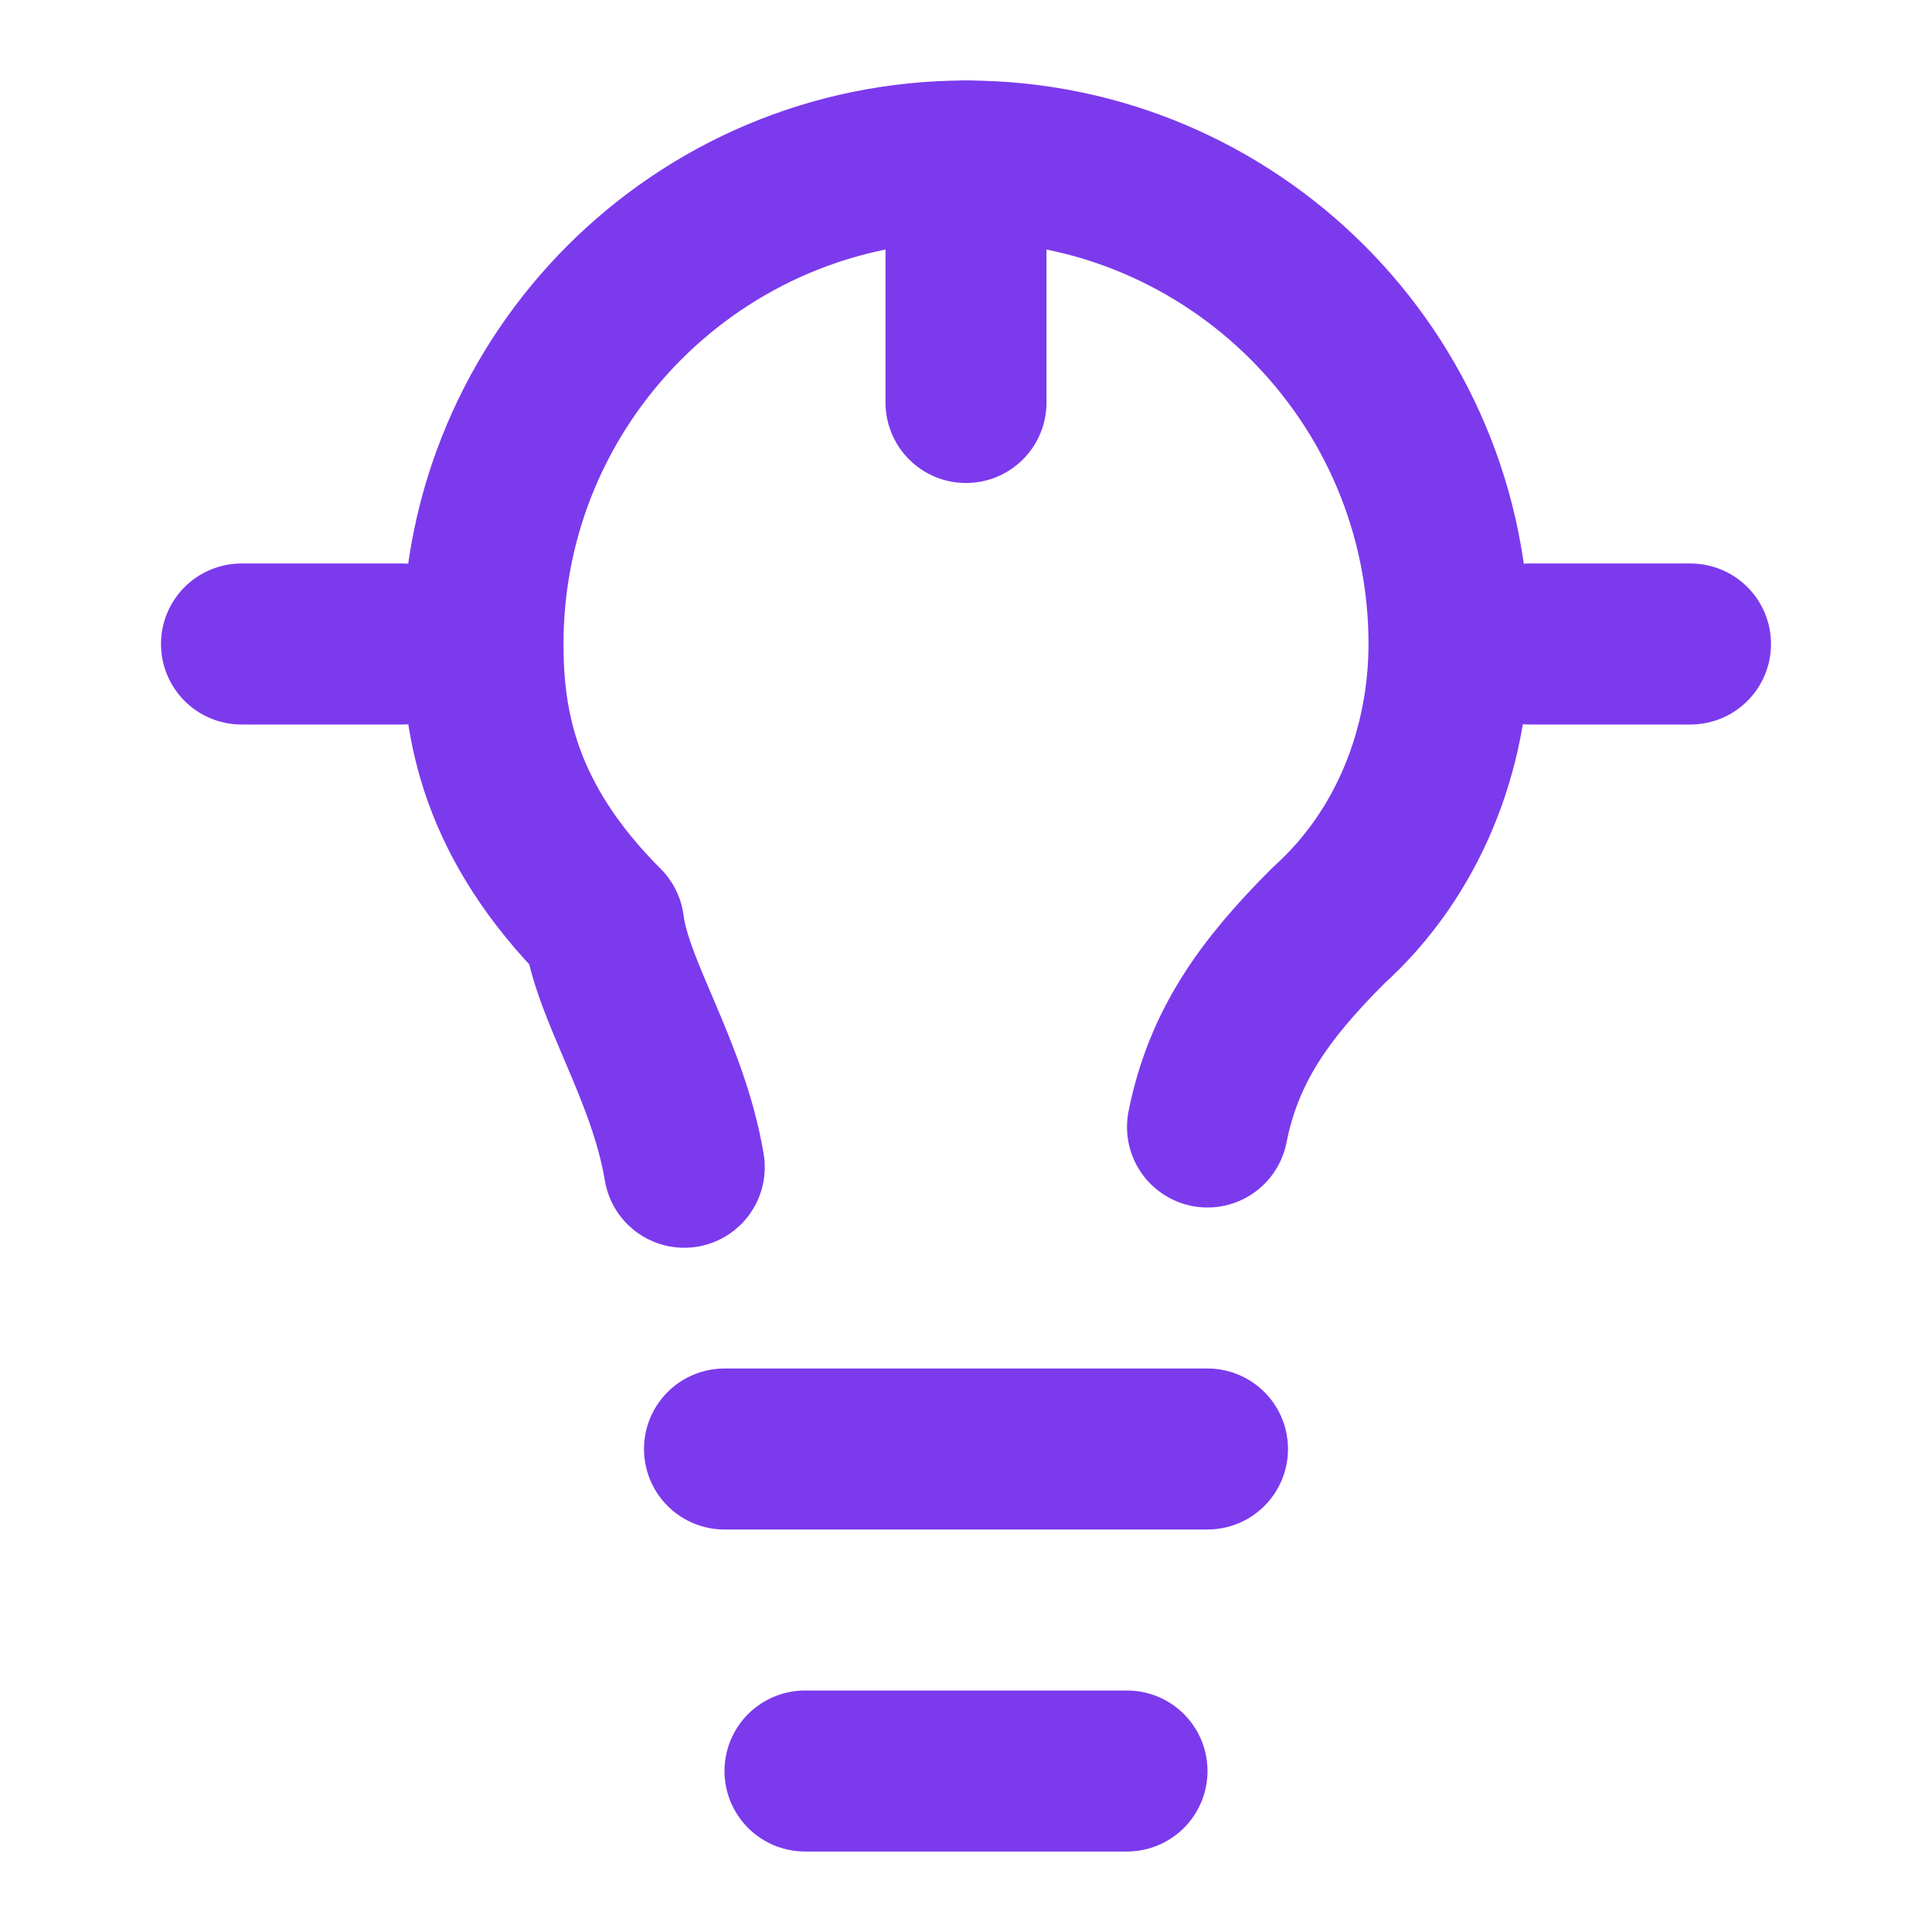
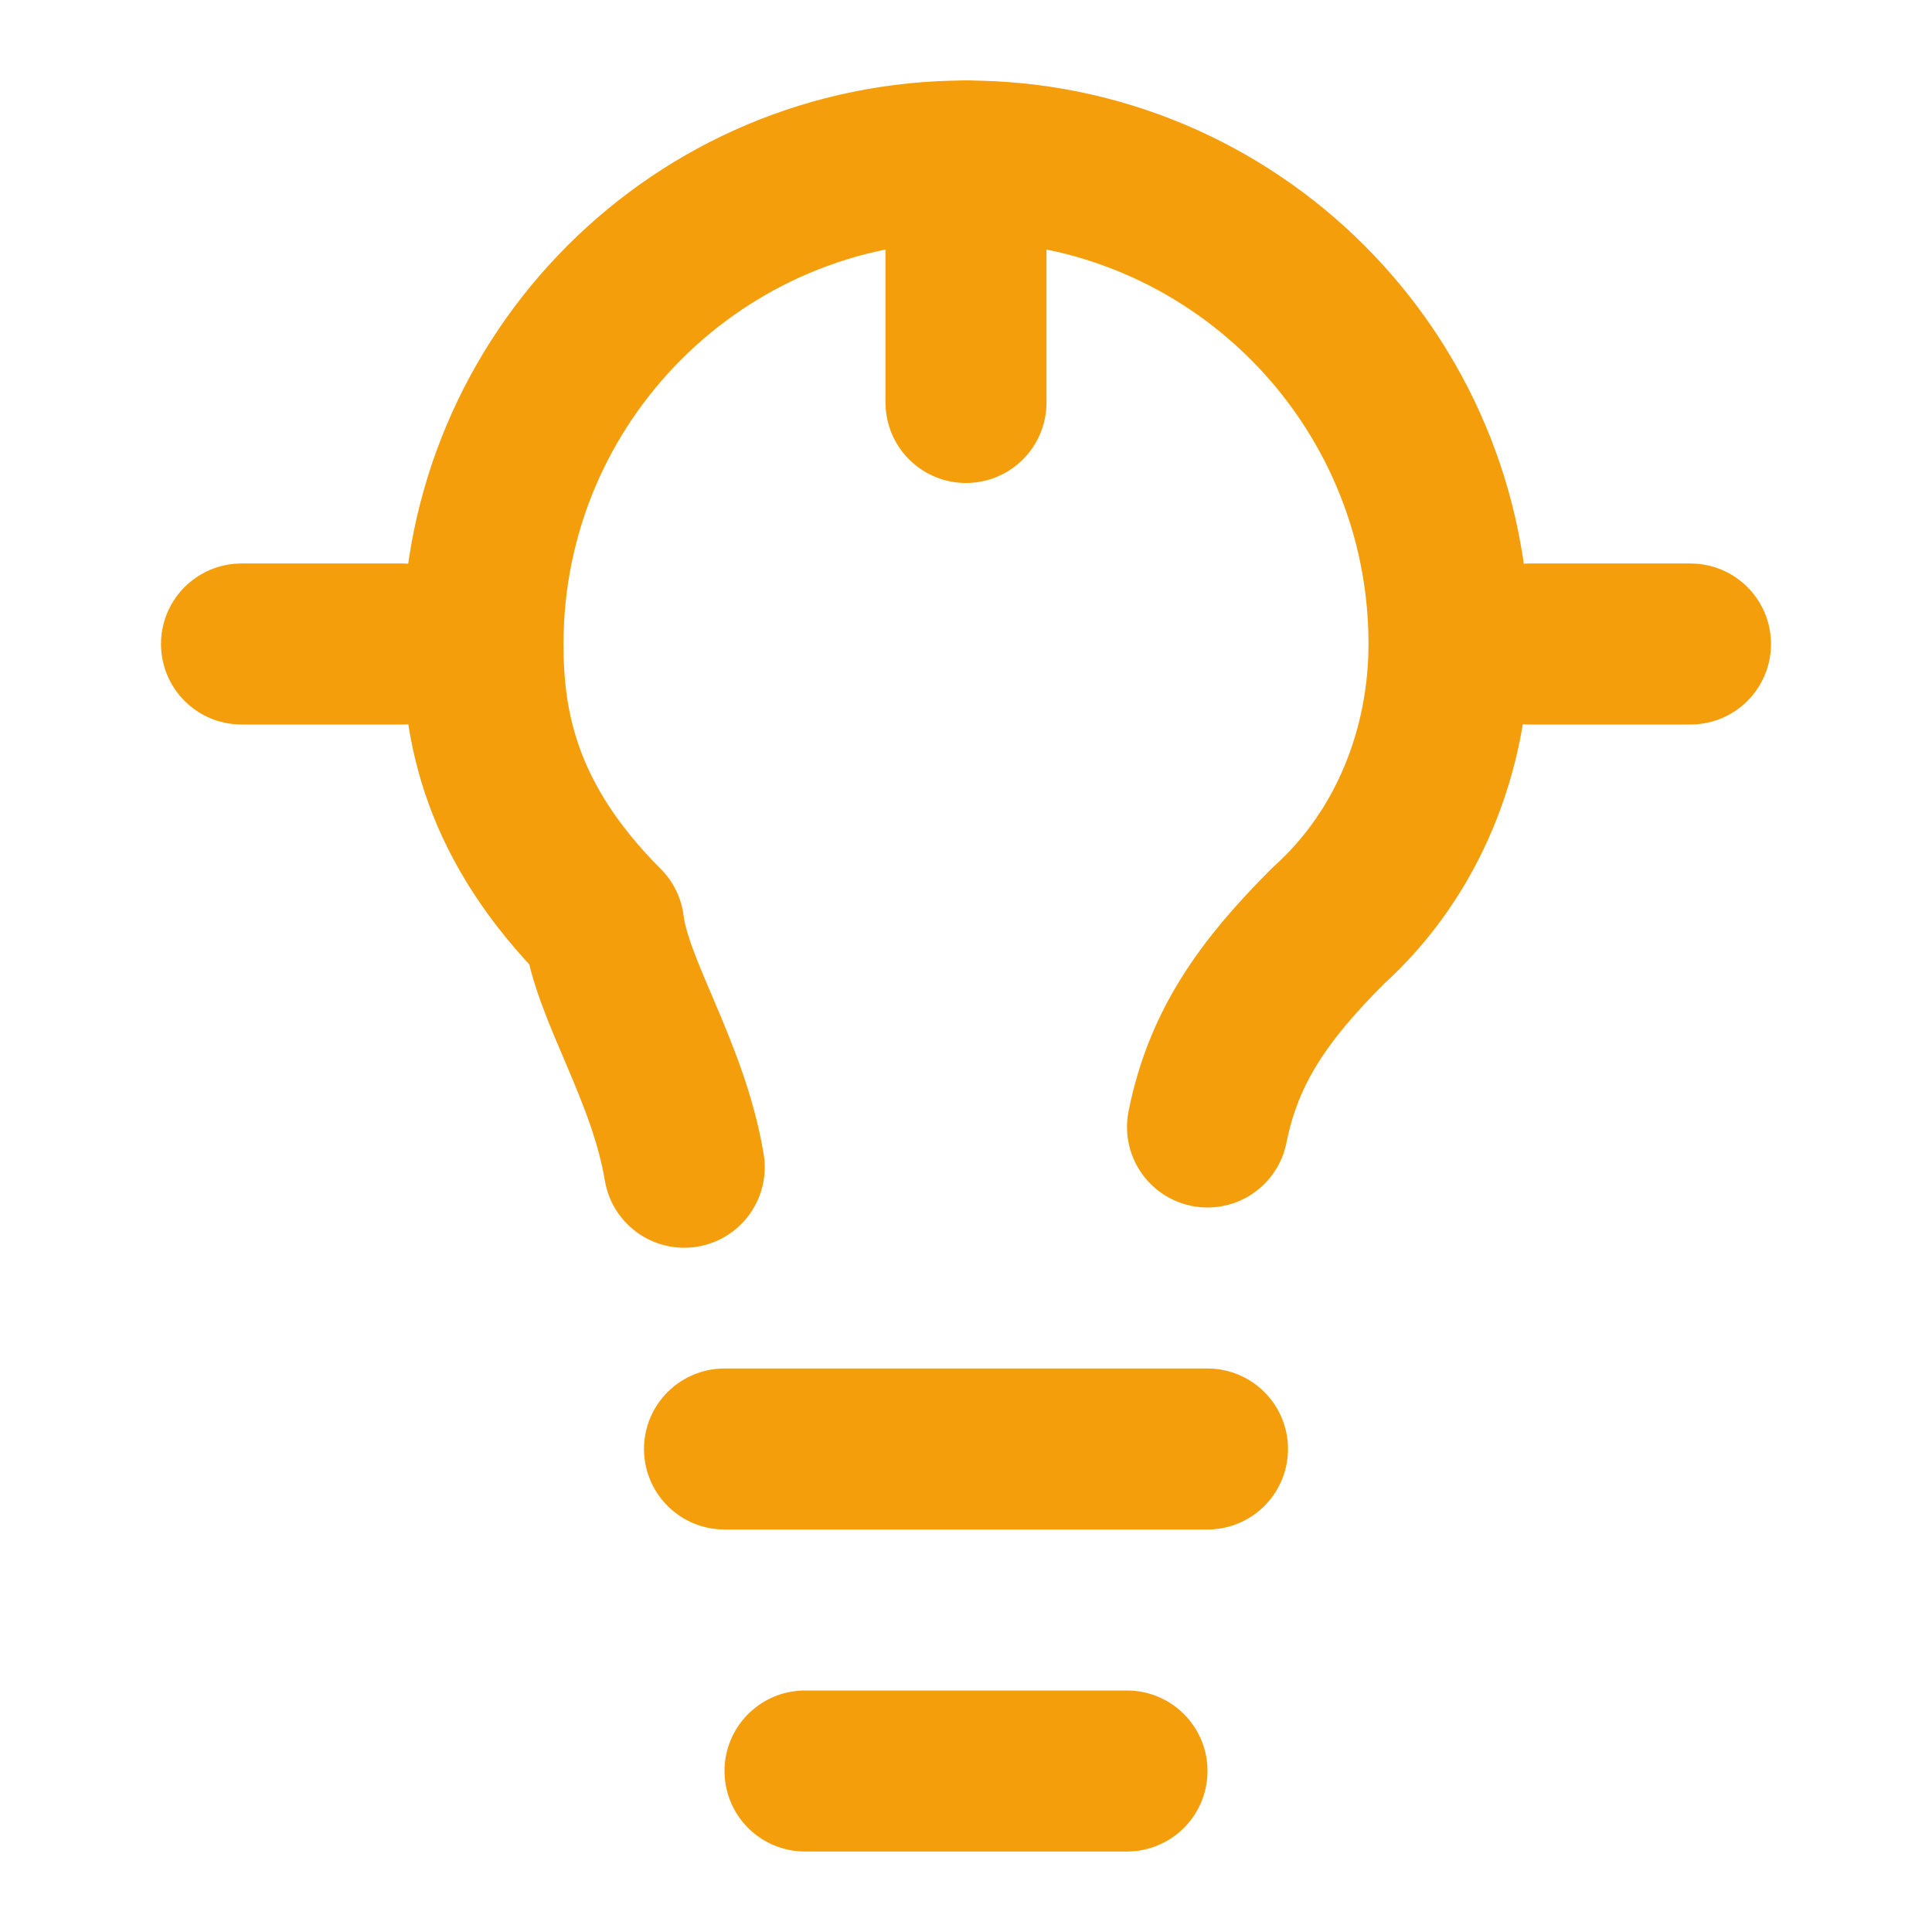
- <svg xmlns="http://www.w3.org/2000/svg" width="24" height="24" viewBox="0 0 24 24" fill="none" stroke="#7C3AED" stroke-width="2" stroke-linecap="round" stroke-linejoin="round">
+ <svg xmlns="http://www.w3.org/2000/svg" width="24" height="24" viewBox="0 0 24 24" fill="none" stroke="#F59E0B" stroke-width="2" stroke-linecap="round" stroke-linejoin="round">
  <path d="M15 14c.2-1 .7-1.7 1.5-2.5 1-.9 1.5-2.2 1.5-3.5A6 6 0 0 0 6 8c0 1 .2 2.2 1.5 3.5C7.6 12.3 8.3 13.3 8.5 14.5" />
  <path d="M9 18h6" />
  <path d="M10 22h4" />
  <line x1="12" y1="2" x2="12" y2="5" />
  <line x1="3" y1="8" x2="5" y2="8" />
  <line x1="19" y1="8" x2="21" y2="8" />
</svg>
